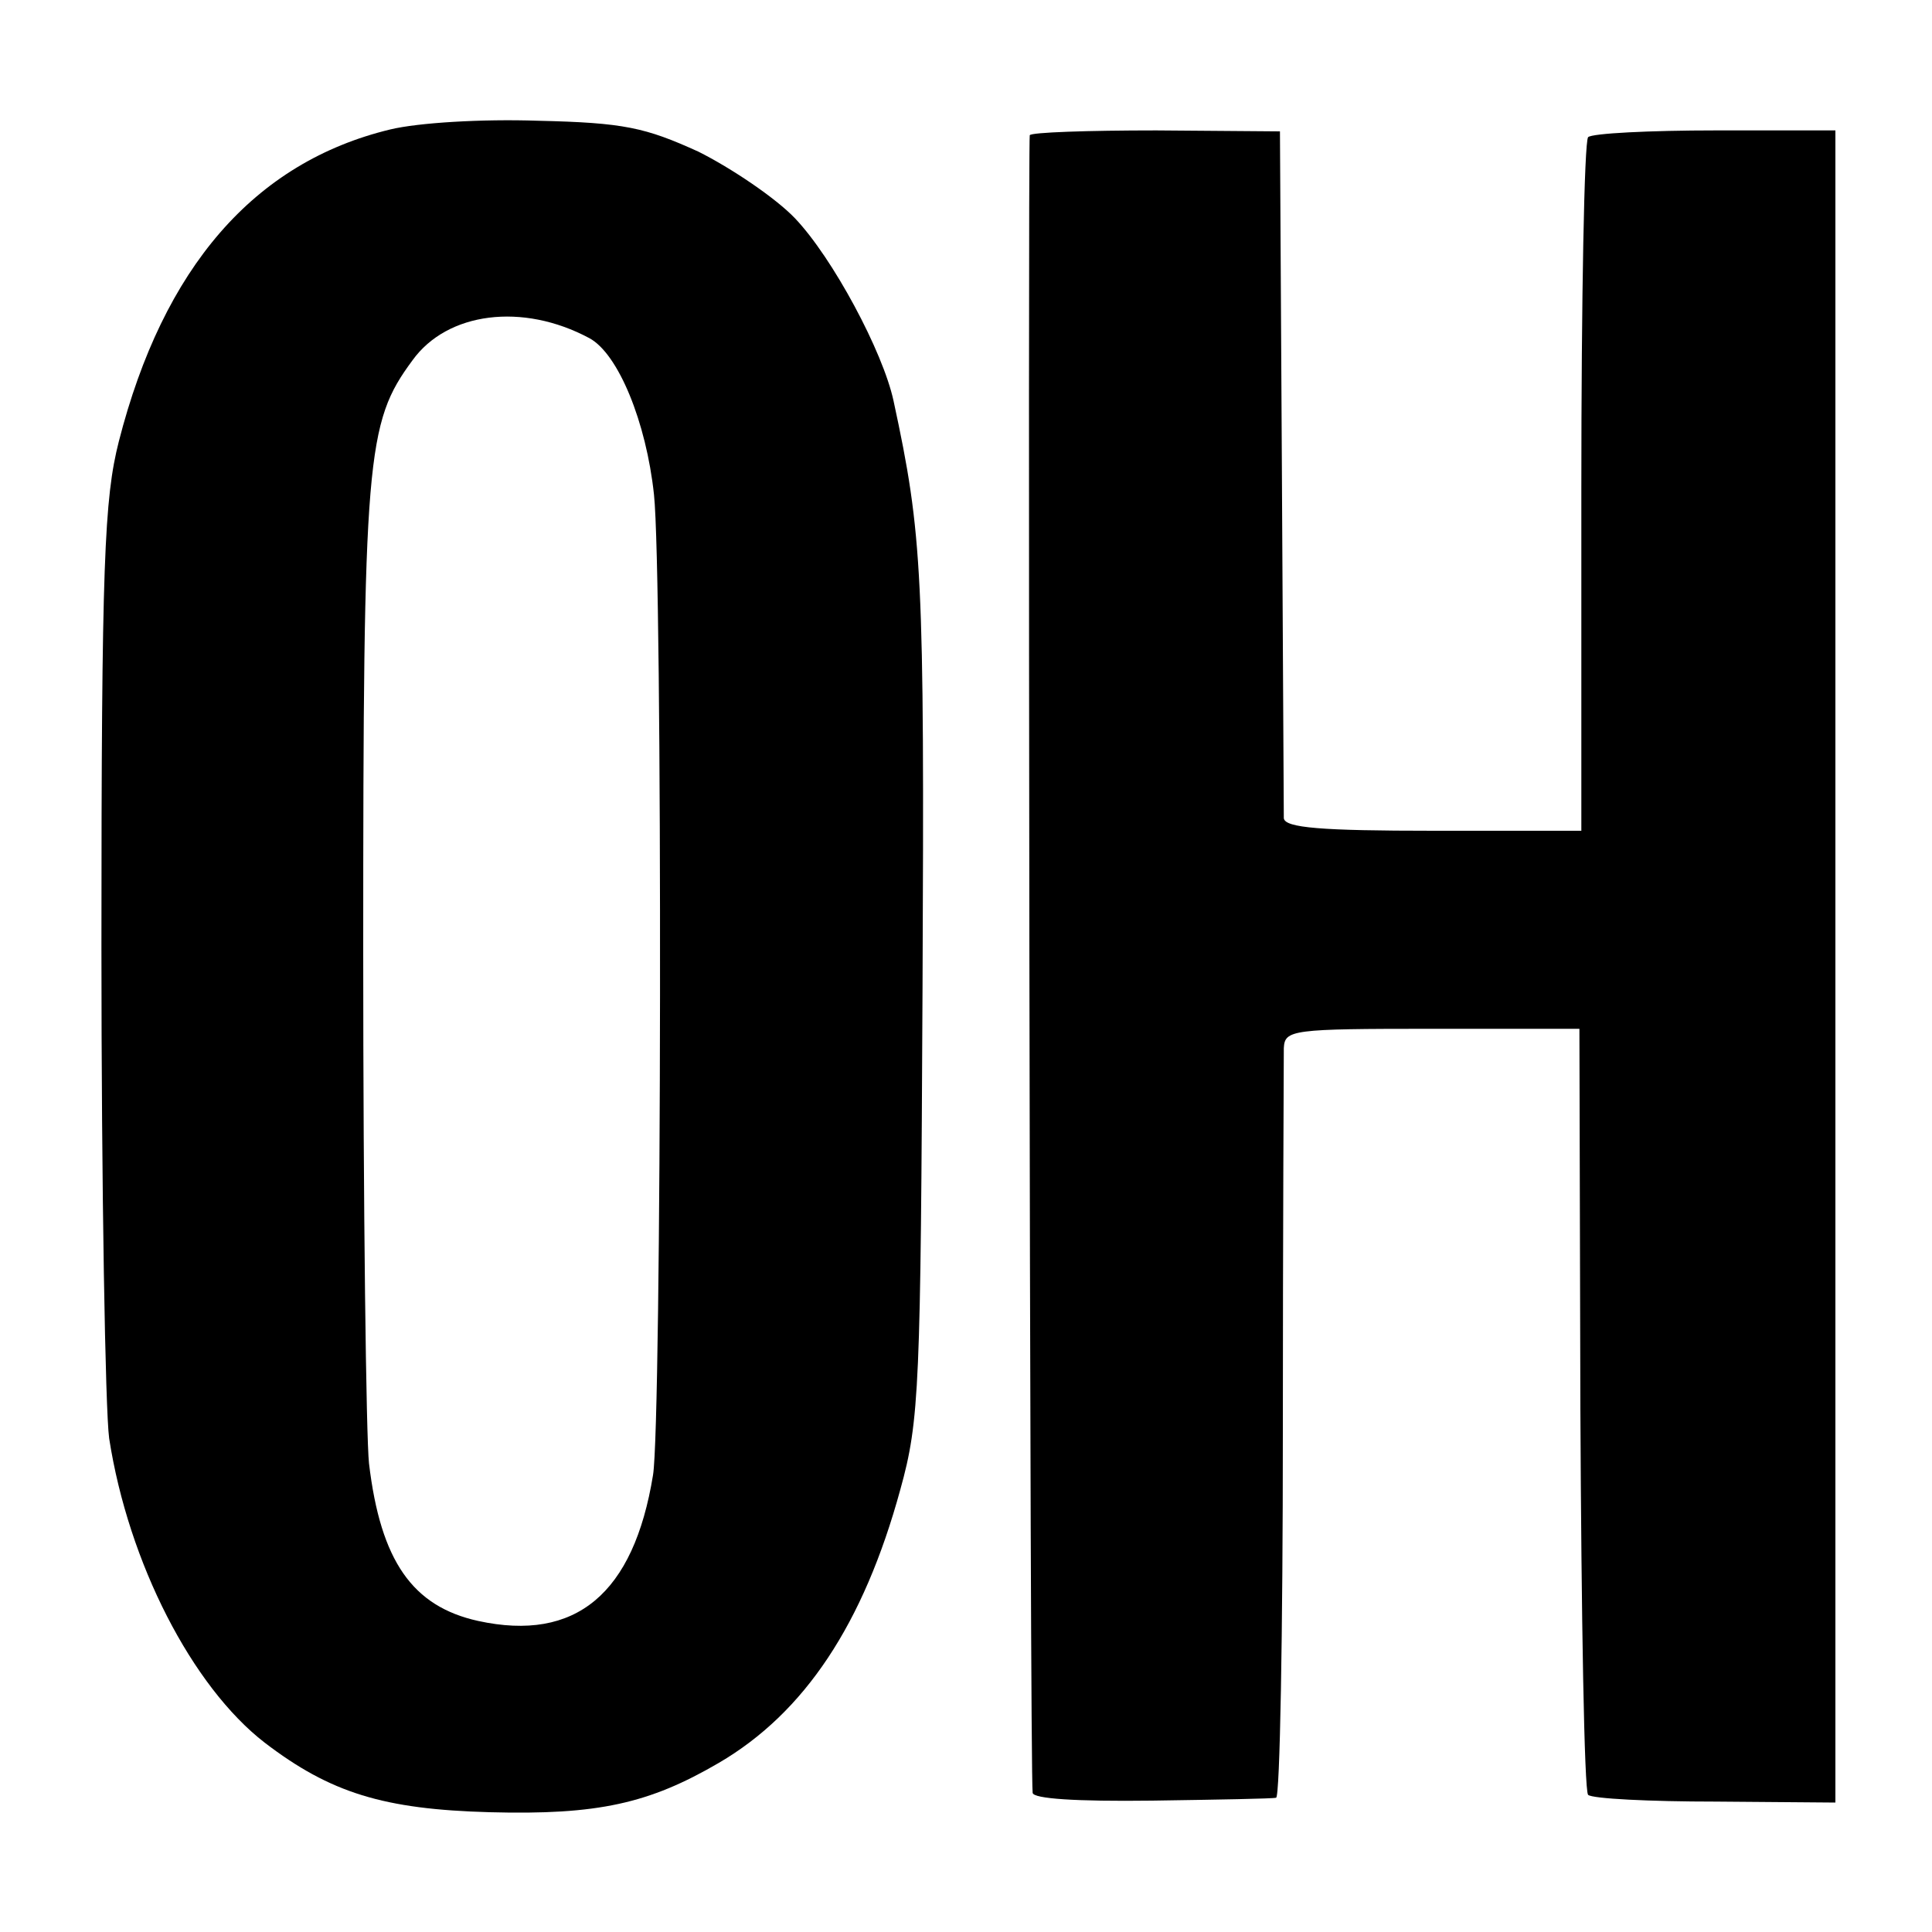
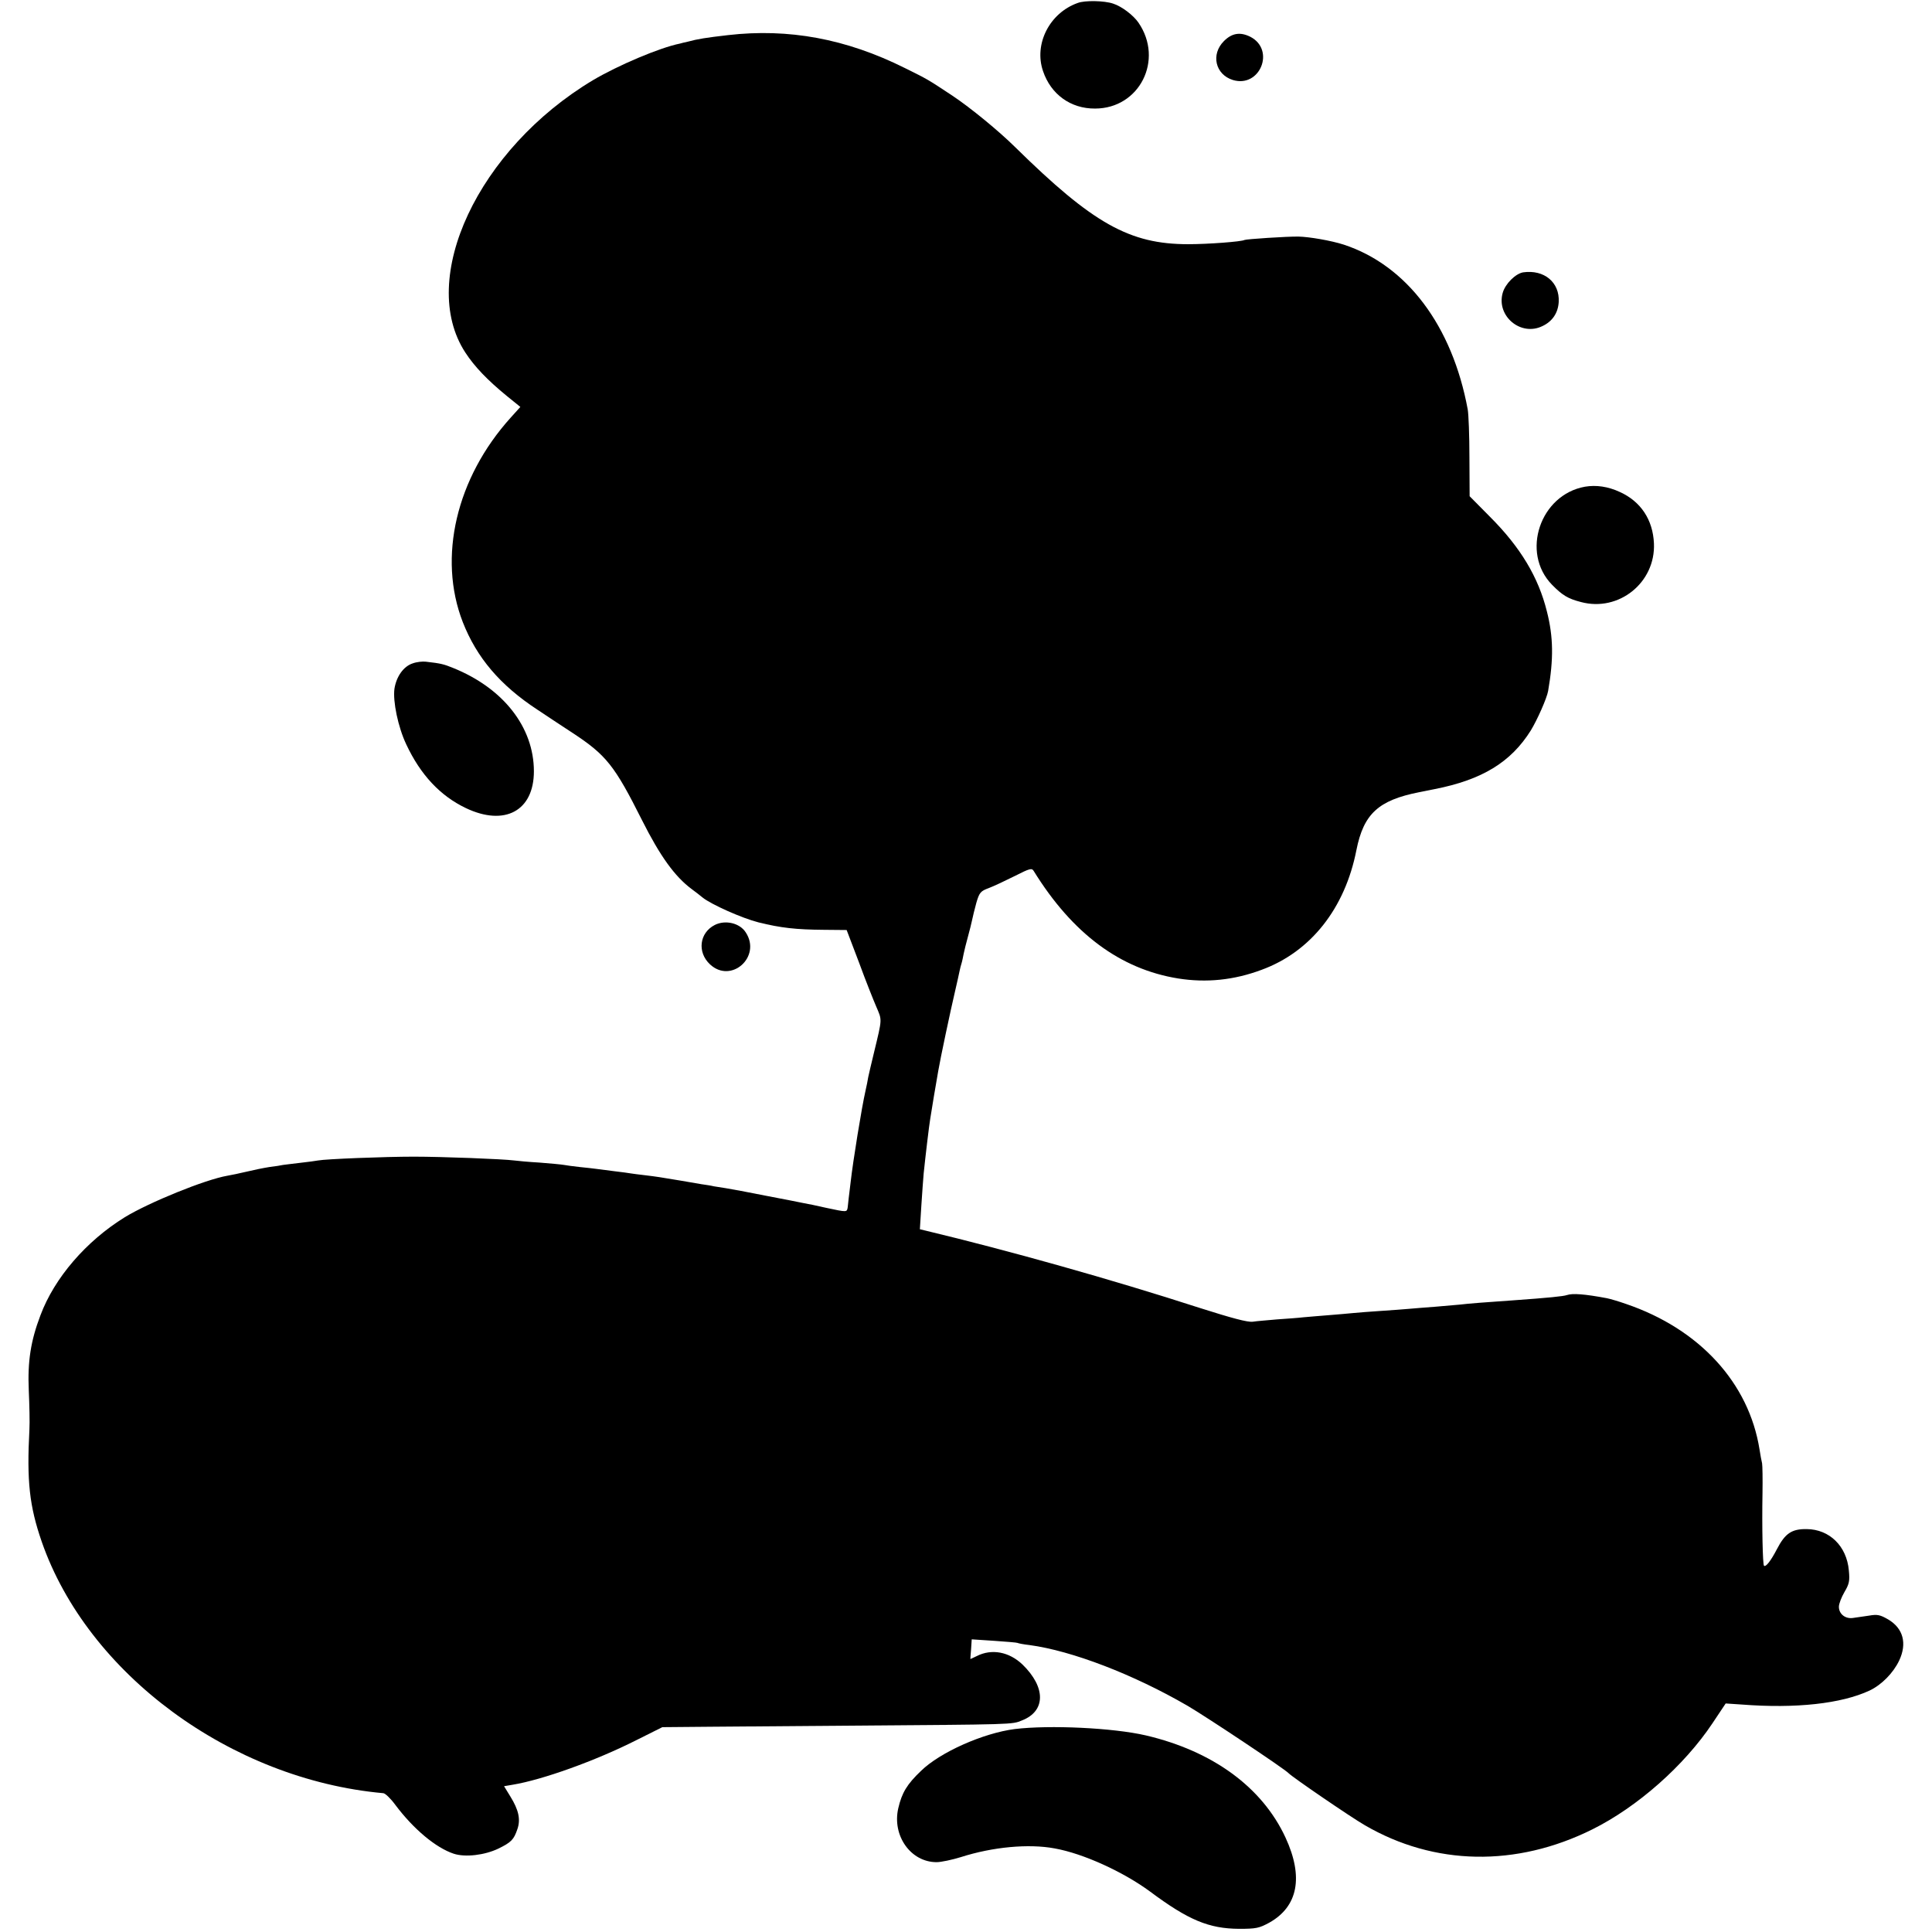
- <svg xmlns="http://www.w3.org/2000/svg" version="1.0" width="200pt" height="200pt" viewBox="0 0 200 200" preserveAspectRatio="xMidYMid meet">
-   <g transform="translate(0,200) scale(0.1,-0.1)" fill="#000000" stroke="none">
-     <path d="M404 1866 c-141 -34 -235 -143 -281 -323 -15 -59 -18 -125 -18 -523 0 -250 4 -480 8 -509 20 -129 86 -257 161 -315 68 -52 123 -69 233 -72 112 -3 165 9 237 51 89 52 150 144 188 283 20 72 21 106 23 519 2 429 0 469 -30 608 -11 51 -63 148 -102 189 -20 21 -66 52 -100 69 -55 25 -77 30 -166 32 -58 2 -124 -2 -153 -9z m206 -216 c30 -16 59 -87 67 -162 9 -83 8 -961 -1 -1015 -20 -123 -80 -173 -181 -151 -68 15 -101 62 -113 163 -3 27 -6 266 -6 530 0 514 3 547 51 612 36 50 114 60 183 23z" />
-     <path d="M1066 1860 c-2 -5 0 -1695 3 -1716 1 -6 44 -9 124 -8 67 1 125 2 128 3 4 0 7 171 7 378 0 208 1 387 1 398 1 19 8 20 154 20 l152 0 1 -393 c1 -216 4 -396 8 -400 4 -4 64 -7 132 -7 l124 -1 0 866 0 865 -124 0 c-68 0 -128 -3 -132 -7 -4 -5 -7 -168 -7 -363 l0 -355 -153 0 c-116 0 -154 3 -155 13 0 6 -1 169 -2 362 l-2 349 -128 1 c-71 0 -130 -2 -131 -5z" />
+ <svg xmlns="http://www.w3.org/2000/svg" version="1.0" width="913pt" height="913pt" viewBox="0 0 913 913" preserveAspectRatio="xMidYMid meet">
+   <g transform="translate(0,913) scale(0.1,-0.1)" fill="#000000" stroke="none">
+     <path d="M5093 9116 c-133 -47 -208 -194 -164 -322 37 -110 131 -178 246 -177 210 0 326 230 205 406 -24 35 -79 77 -120 90 -41 14 -133 16 -167 3z" />
+     <path d="M3440 8964 c-104 -12 -142 -18 -190 -31 -14 -3 -31 -7 -37 -9 -95 -19 -293 -103 -411 -173 -543 -325 -830 -939 -603 -1287 43 -66 104 -130 197 -206 l63 -51 -46 -51 c-257 -285 -345 -660 -226 -966 66 -168 176 -298 353 -414 52 -35 127 -84 165 -109 160 -105 199 -154 329 -413 86 -171 155 -266 234 -325 18 -13 42 -32 53 -41 40 -32 185 -97 264 -117 105 -26 177 -34 308 -35 l108 -1 59 -155 c31 -85 68 -177 80 -205 29 -68 30 -54 -10 -220 -12 -49 -24 -101 -27 -115 -2 -14 -8 -43 -13 -65 -18 -79 -59 -332 -70 -430 -7 -55 -13 -109 -14 -120 -4 -24 -2 -24 -101 -3 -44 10 -91 20 -105 22 -14 3 -94 19 -179 35 -85 17 -171 33 -191 36 -20 3 -45 7 -57 9 -11 3 -38 7 -59 10 -22 4 -66 11 -99 17 -102 17 -108 18 -165 25 -30 3 -62 8 -70 9 -9 2 -43 6 -75 10 -33 4 -71 9 -85 11 -14 2 -50 6 -80 9 -30 3 -64 8 -75 10 -11 2 -63 7 -115 11 -52 3 -106 8 -120 10 -54 7 -342 18 -475 18 -135 0 -416 -11 -452 -18 -10 -2 -47 -7 -83 -11 -36 -4 -72 -9 -82 -10 -9 -2 -38 -7 -65 -10 -26 -4 -75 -14 -108 -22 -33 -8 -73 -16 -90 -19 -105 -18 -370 -126 -485 -196 -183 -113 -333 -287 -399 -464 -46 -121 -61 -218 -55 -354 3 -69 5 -152 3 -185 -13 -245 0 -362 58 -530 217 -625 894 -1124 1614 -1189 9 0 35 -25 57 -55 87 -116 192 -203 276 -231 55 -18 146 -7 211 24 61 30 73 42 90 92 16 46 6 91 -33 154 l-30 49 41 7 c140 23 391 113 583 210 l124 62 228 2 c125 1 414 3 642 5 801 6 781 5 830 25 112 44 113 156 2 264 -63 60 -145 76 -216 40 -16 -8 -30 -14 -30 -14 -1 0 1 21 3 46 l3 47 106 -7 c58 -4 108 -8 111 -10 3 -2 29 -7 56 -10 201 -27 492 -139 747 -287 89 -52 460 -299 478 -319 17 -18 293 -207 359 -245 329 -192 716 -199 1076 -20 213 106 434 301 568 502 l62 93 75 -5 c257 -20 472 4 605 66 57 27 112 83 140 142 38 81 19 152 -52 194 -38 22 -51 25 -91 18 -26 -4 -60 -9 -76 -11 -36 -5 -66 19 -66 53 0 14 12 45 26 69 23 39 26 53 21 103 -10 114 -91 194 -199 195 -71 1 -102 -20 -141 -95 -29 -56 -53 -86 -61 -78 -6 6 -10 181 -7 344 1 66 0 129 -2 140 -3 11 -8 40 -12 65 -50 315 -284 570 -631 688 -34 12 -75 24 -90 27 -106 20 -163 24 -189 15 -17 -6 -87 -13 -255 -25 -119 -8 -220 -16 -250 -20 -19 -2 -71 -6 -115 -10 -44 -3 -100 -8 -125 -10 -25 -2 -85 -7 -135 -10 -49 -3 -108 -8 -130 -10 -22 -2 -74 -7 -115 -10 -41 -3 -95 -8 -120 -10 -25 -3 -81 -7 -125 -10 -44 -4 -96 -8 -115 -11 -25 -3 -99 17 -250 65 -417 135 -906 272 -1294 365 l-29 7 7 112 c4 62 9 130 11 152 8 78 26 230 31 258 10 63 25 154 38 227 9 54 59 290 78 370 11 47 21 93 23 103 2 10 6 26 9 35 3 9 7 30 10 45 3 15 12 51 20 80 8 29 17 65 20 80 3 15 12 52 20 81 14 48 20 55 58 69 24 9 79 35 123 57 71 36 81 39 90 24 183 -296 409 -464 683 -508 133 -21 263 -8 394 41 232 85 394 290 448 566 34 171 104 235 295 273 11 2 45 9 75 15 224 44 360 127 454 277 30 49 76 152 82 187 26 150 25 255 -6 376 -40 161 -124 302 -269 447 l-96 97 -1 185 c0 102 -4 203 -8 225 -73 396 -288 681 -586 779 -59 19 -163 37 -214 38 -53 1 -247 -12 -255 -16 -13 -8 -172 -20 -266 -20 -277 0 -450 97 -818 459 -79 78 -210 185 -295 242 -121 80 -116 77 -227 132 -277 138 -548 188 -835 155z" />
+     <path d="M5784 8936 c-63 -63 -41 -158 42 -184 128 -39 202 142 83 204 -48 24 -87 18 -125 -20z" />
+     <path d="M7198 7843 c-36 -6 -85 -54 -97 -98 -30 -109 86 -206 188 -156 47 22 74 62 77 114 5 93 -69 154 -168 140z" />
+     <path d="M7490 6830 c-212 -38 -304 -311 -156 -463 49 -50 75 -66 137 -82 179 -48 353 92 345 277 -5 112 -62 198 -161 243 -56 26 -112 34 -165 25z" />
+     <path d="M1950 5995 c-43 -14 -77 -62 -86 -120 -8 -59 17 -181 56 -263 67 -143 160 -243 282 -301 183 -87 321 -13 321 174 0 208 -144 393 -383 489 -42 17 -56 21 -127 29 -16 2 -44 -1 -63 -8z" />
+     <path d="M3378 4759 c-73 -37 -84 -129 -23 -186 100 -94 245 36 169 151 -28 44 -96 60 -146 35z" />
+     <path d="M4795 959 c-148 -19 -352 -109 -443 -198 -66 -63 -90 -103 -107 -176 -30 -130 59 -255 181 -255 21 0 73 11 115 24 150 48 320 64 443 41 135 -24 325 -111 451 -204 181 -135 278 -175 420 -176 81 0 95 3 143 29 136 76 163 216 77 402 -110 238 -344 409 -660 483 -155 36 -455 50 -620 30z" />
  </g>
</svg>
